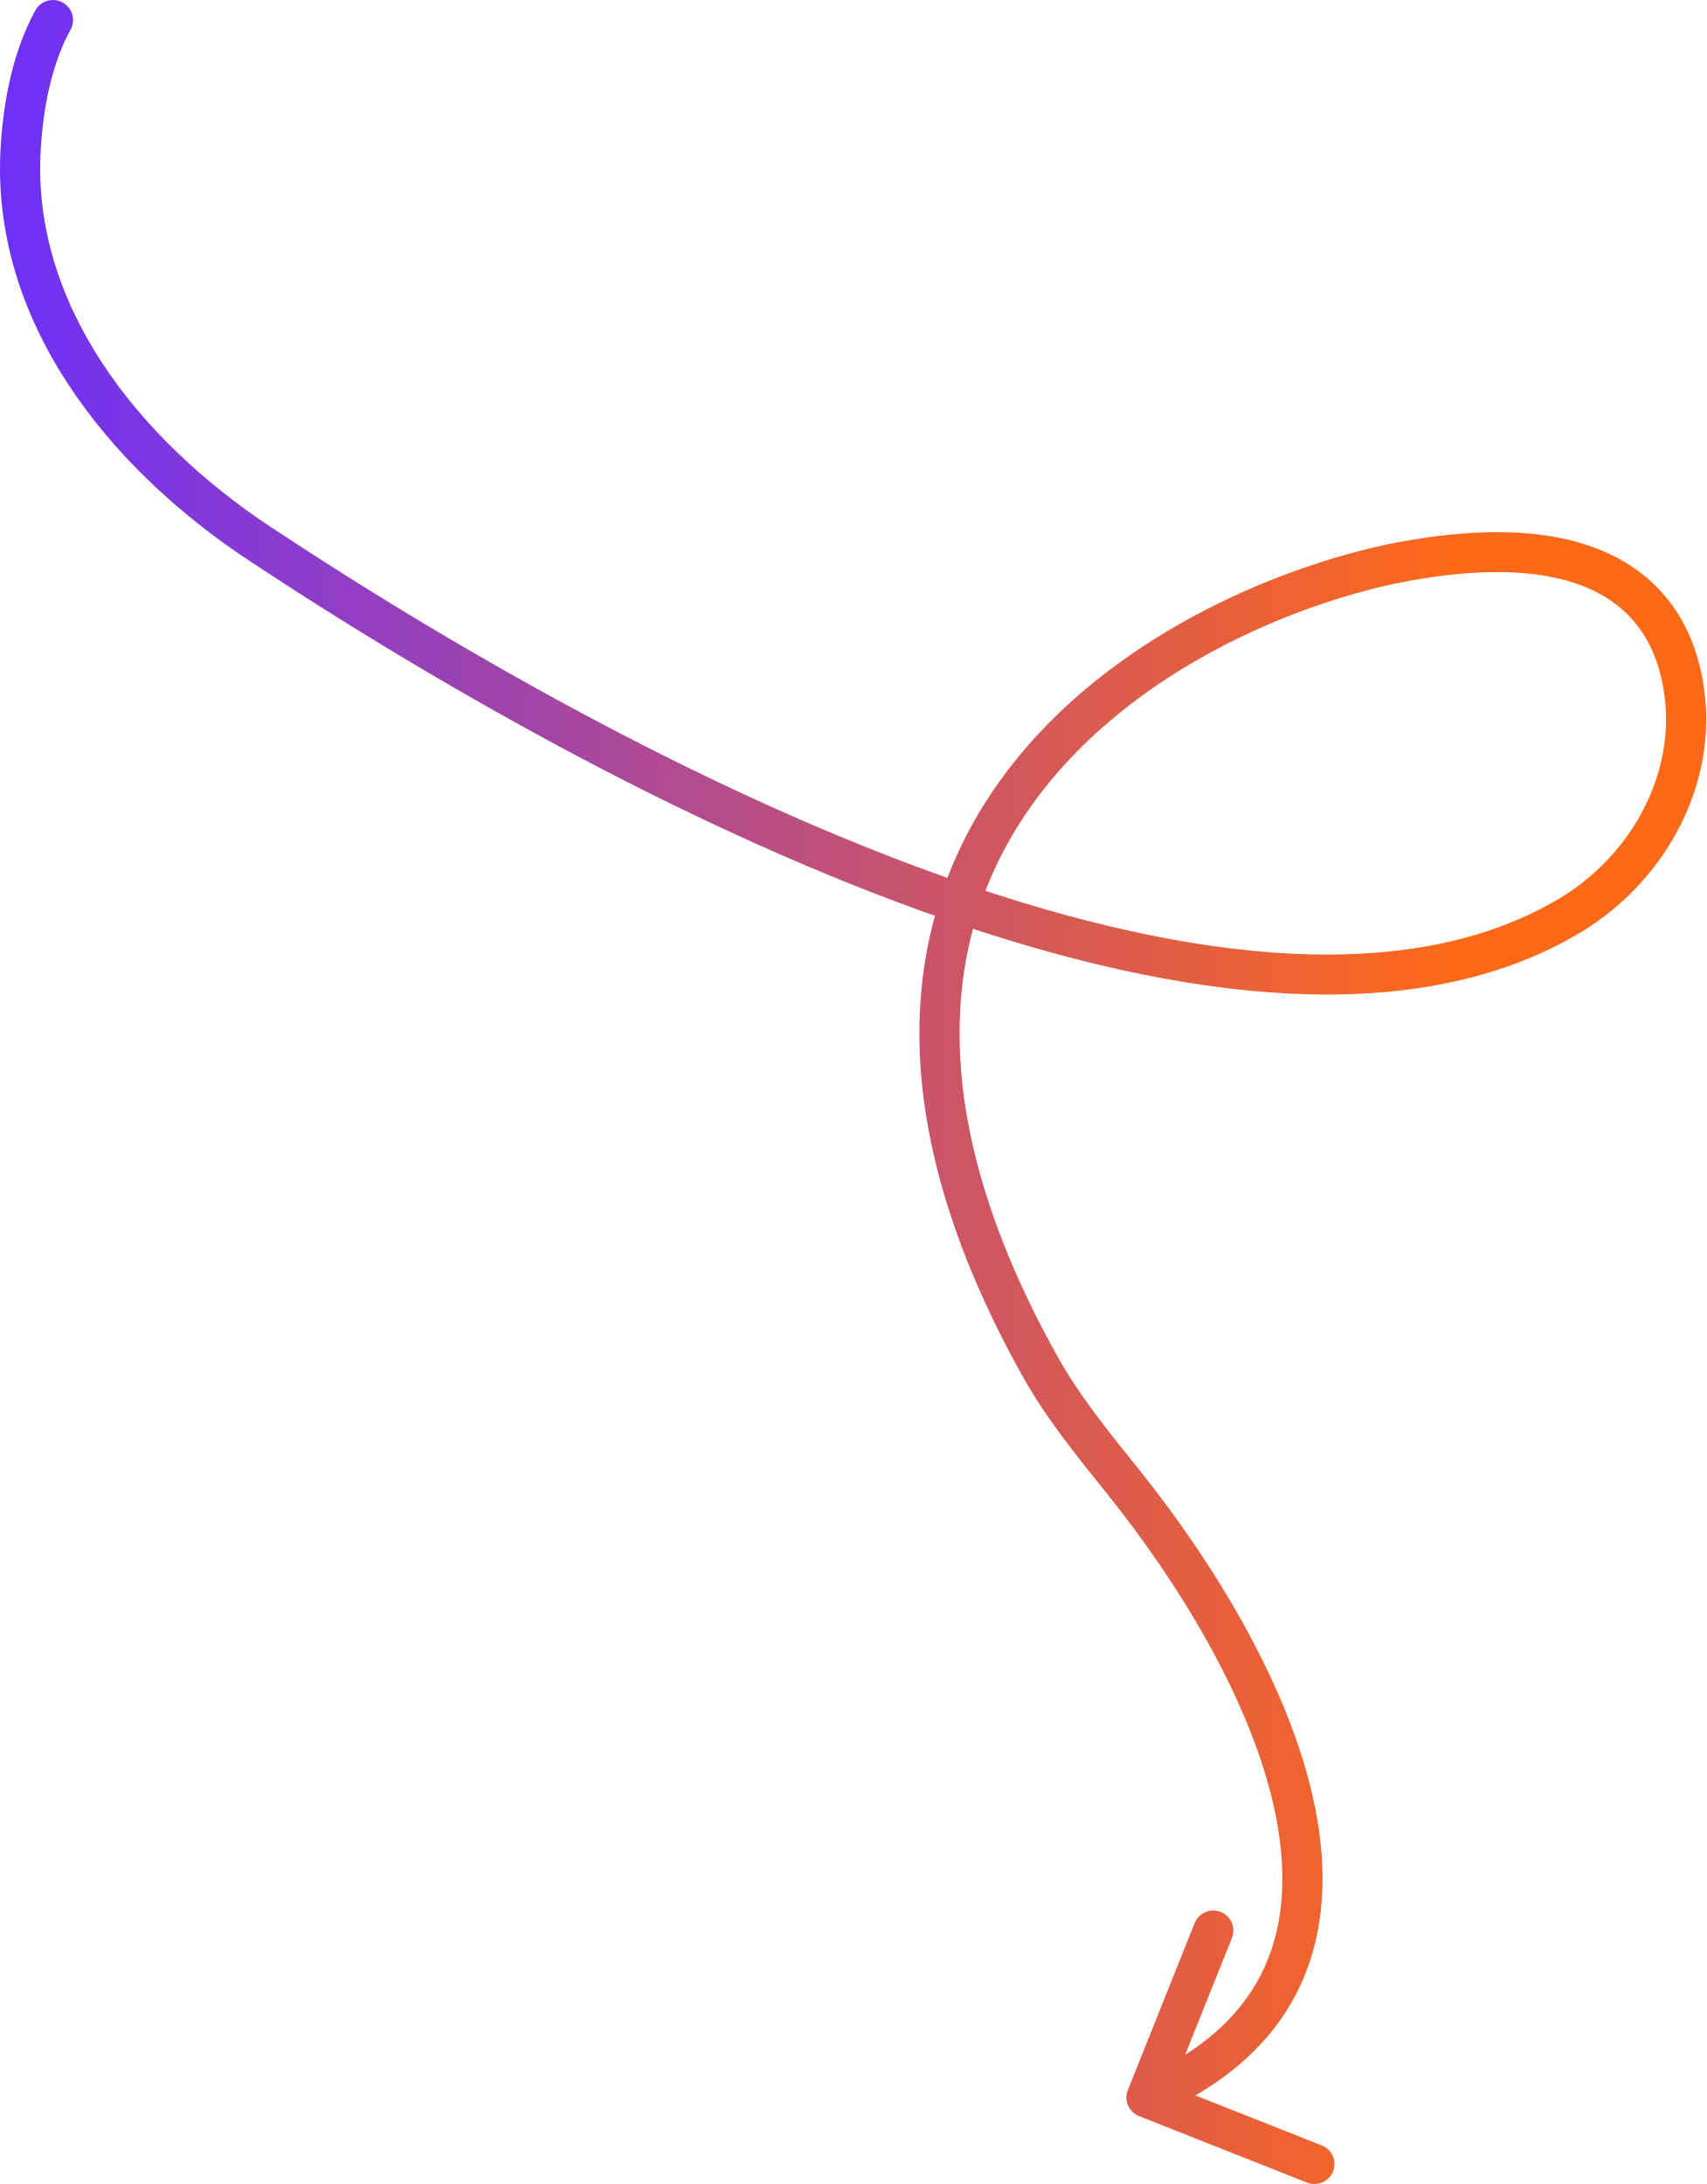
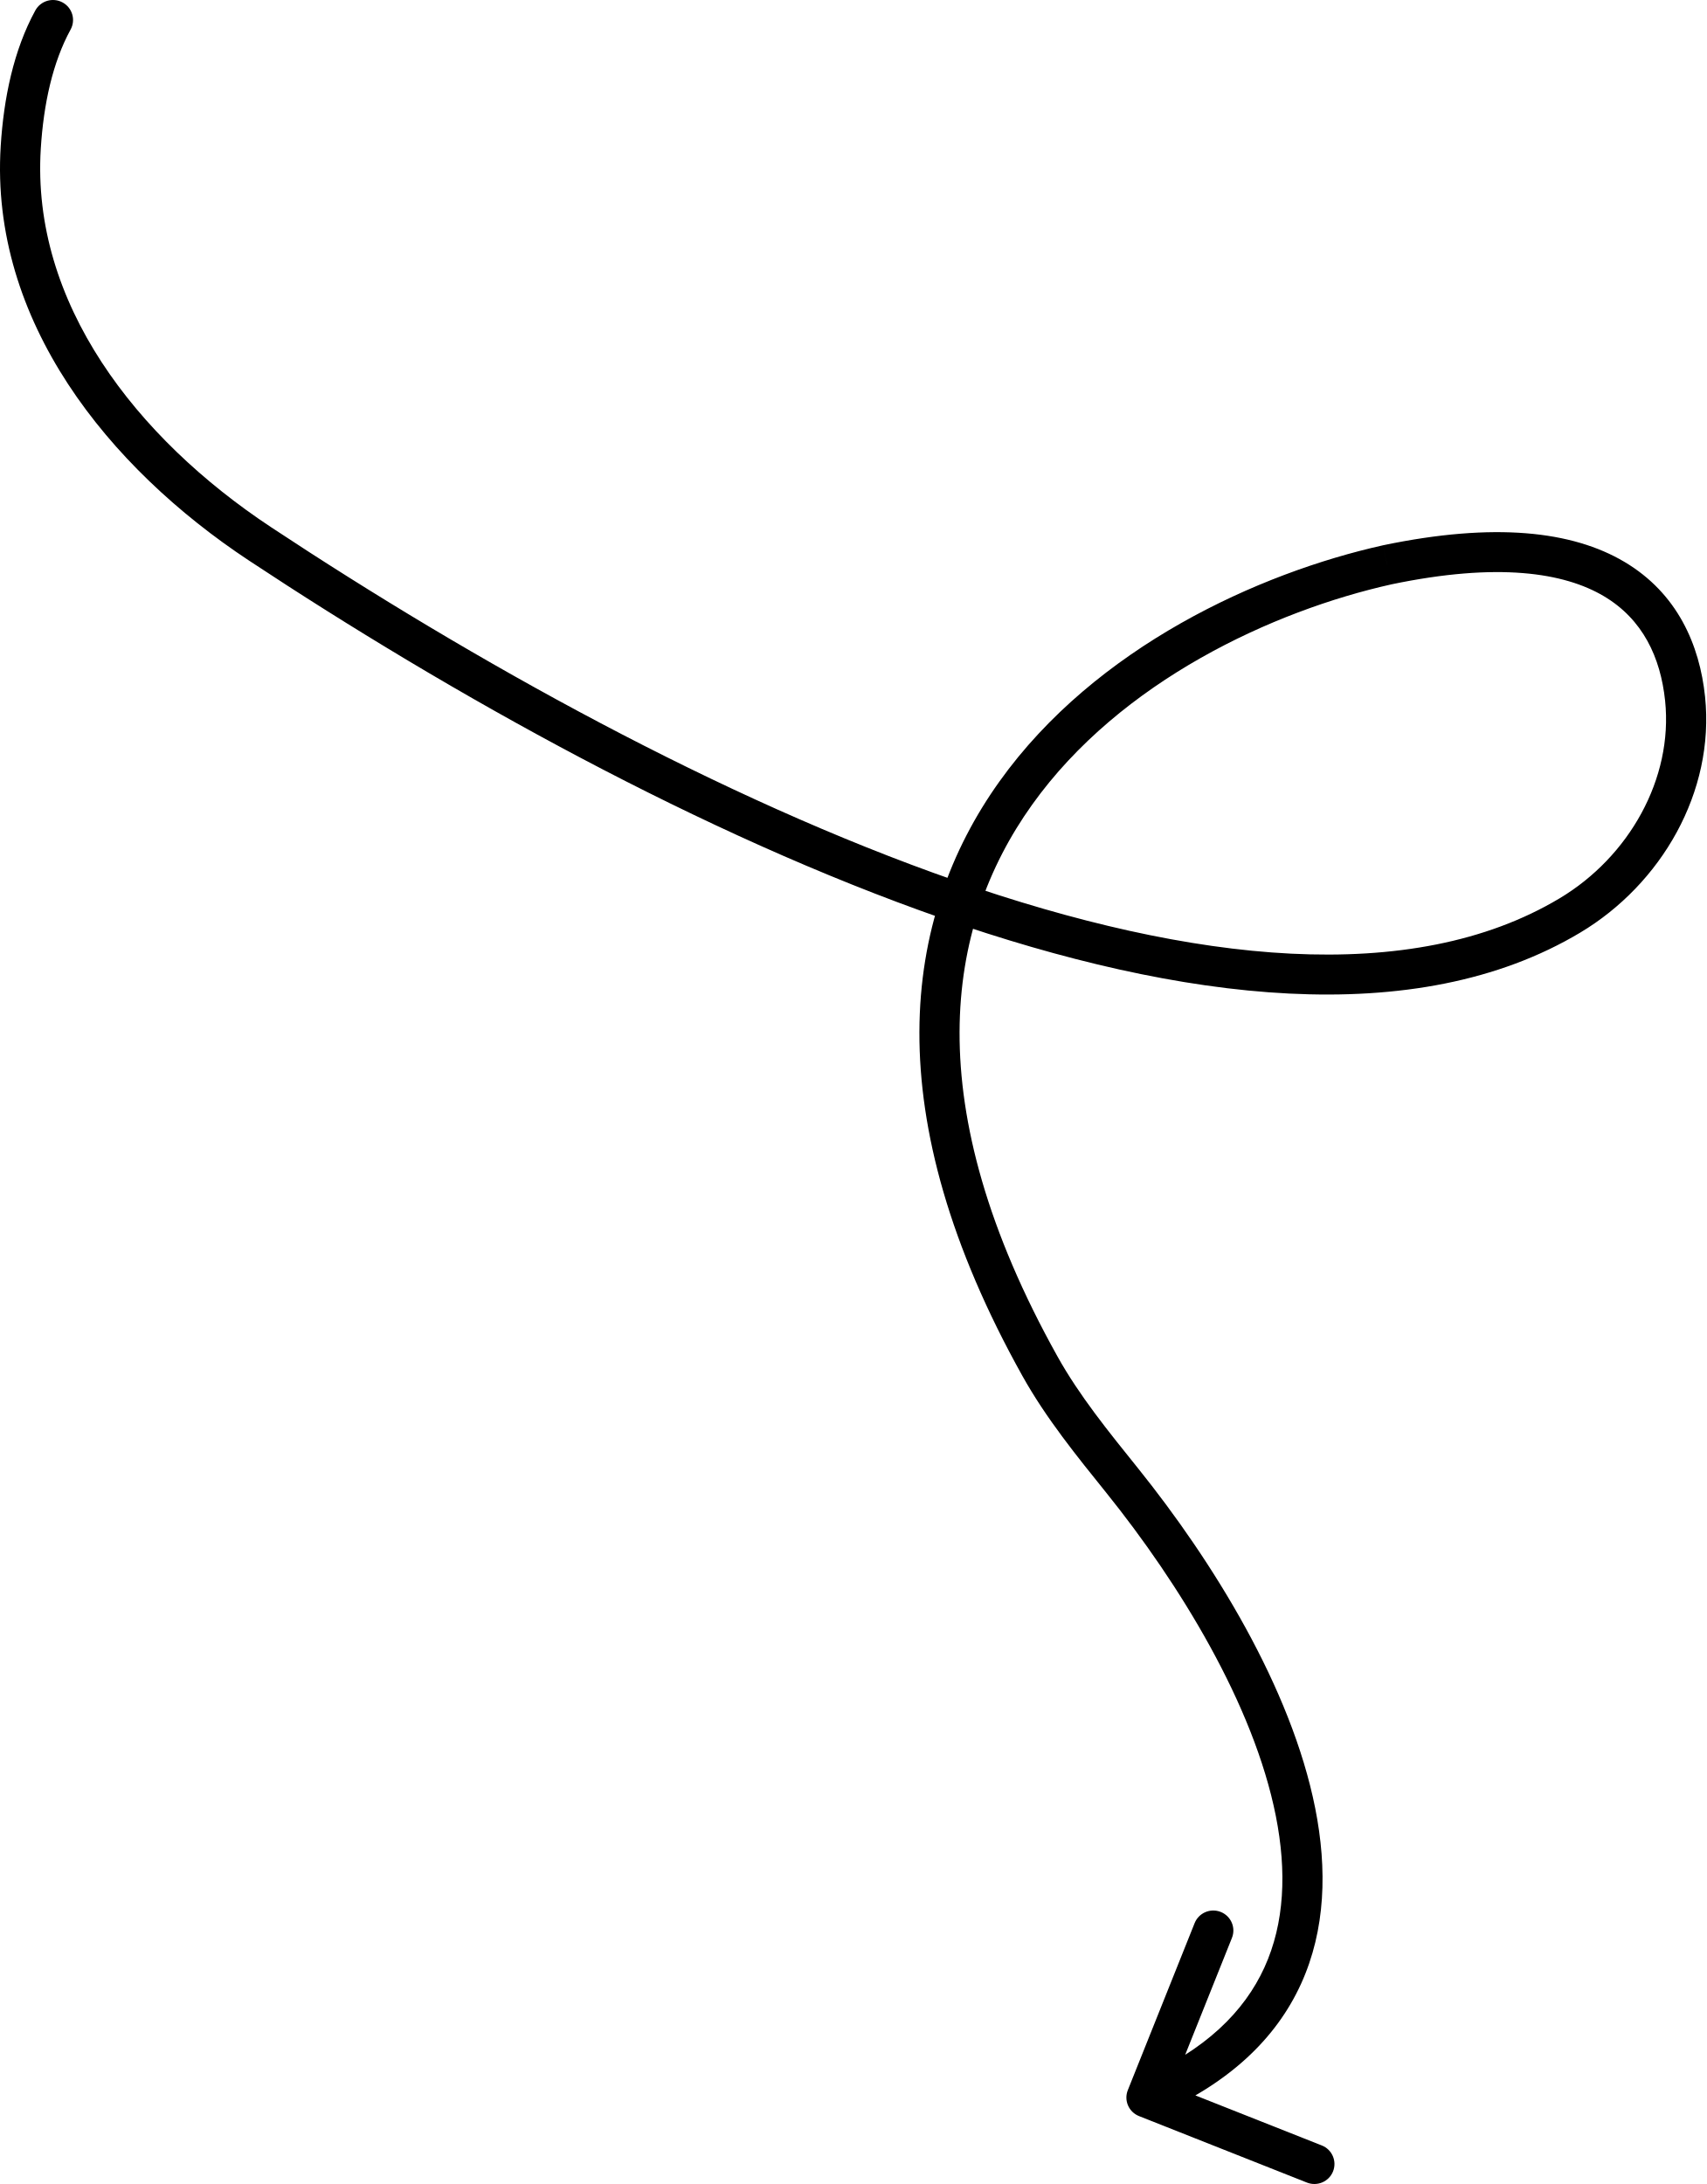
<svg xmlns="http://www.w3.org/2000/svg" width="150" height="192" viewBox="0 0 150 192" fill="none">
  <path d="M121.957 49.654L121.594 47.935L121.582 47.938L121.57 47.941L121.957 49.654ZM99.149 183.751C98.789 184.652 99.231 185.673 100.137 186.031L114.898 191.875C115.805 192.234 116.831 191.794 117.191 190.893C117.551 189.991 117.11 188.97 116.204 188.612L103.082 183.417L108.304 170.363C108.664 169.462 108.222 168.441 107.316 168.082C106.411 167.724 105.383 168.164 105.023 169.065L99.149 183.751ZM6.208 2.595C6.673 1.743 6.356 0.677 5.5 0.214C4.643 -0.25 3.571 0.066 3.106 0.918L6.208 2.595ZM21.881 49.275C39.644 61.019 61.705 73.375 82.828 80.736C103.823 88.052 124.461 90.633 138.925 81.986L137.107 78.975C124.109 86.746 104.864 84.693 83.995 77.421C63.254 70.194 41.467 58.007 23.835 46.35L21.881 49.275ZM149.896 61.241C149.421 56.693 147.468 52.159 142.808 49.395C138.221 46.675 131.373 45.893 121.594 47.935L122.319 51.373C131.697 49.414 137.504 50.338 141.001 52.412C144.425 54.444 145.986 57.795 146.384 61.604L149.896 61.241ZM121.57 47.941C110.715 50.359 96.324 56.853 87.854 68.715C83.594 74.681 80.853 81.983 80.827 90.719C80.801 99.436 83.478 109.476 89.877 120.95L92.965 119.246C86.783 108.162 84.334 98.709 84.358 90.729C84.381 82.766 86.866 76.164 90.732 70.749C98.514 59.85 111.97 53.679 122.342 51.368L121.57 47.941ZM97.279 131.259C103.675 139.216 110.218 149.846 112.163 159.653C113.13 164.53 112.934 169.071 111.158 172.964C109.395 176.825 105.982 180.263 100.091 182.787L101.487 186.013C108.031 183.209 112.183 179.213 114.372 174.417C116.546 169.653 116.686 164.315 115.626 158.974C113.519 148.345 106.563 137.185 100.036 129.066L97.279 131.259ZM3.586 13.061C3.833 9.122 4.632 5.478 6.208 2.595L3.106 0.918C1.195 4.415 0.327 8.62 0.062 12.842L3.586 13.061ZM89.877 120.95C91.975 124.711 94.713 128.067 97.279 131.259L100.036 129.066C97.424 125.815 94.891 122.699 92.965 119.246L89.877 120.95ZM138.925 81.986C146.035 77.736 150.772 69.63 149.896 61.241L146.384 61.604C147.1 68.46 143.204 75.331 137.107 78.975L138.925 81.986ZM23.835 46.35C11.952 38.494 2.736 26.608 3.586 13.061L0.062 12.842C-0.901 28.198 9.52 41.103 21.881 49.275L23.835 46.35Z" fill="url(#paint0_linear_2614_7469)" />
  <defs>
    <linearGradient id="paint0_linear_2614_7469" x1="0" y1="96" x2="128.571" y2="96" gradientUnits="userSpaceOnUse">
-       <stop stop-color="#6E30F9" />
-       <stop offset="1" stop-color="#FE6917" />
+       <stop stopColor="#6E30F9" />
+       <stop offset="1" stopColor="#FE6917" />
    </linearGradient>
  </defs>
</svg>
